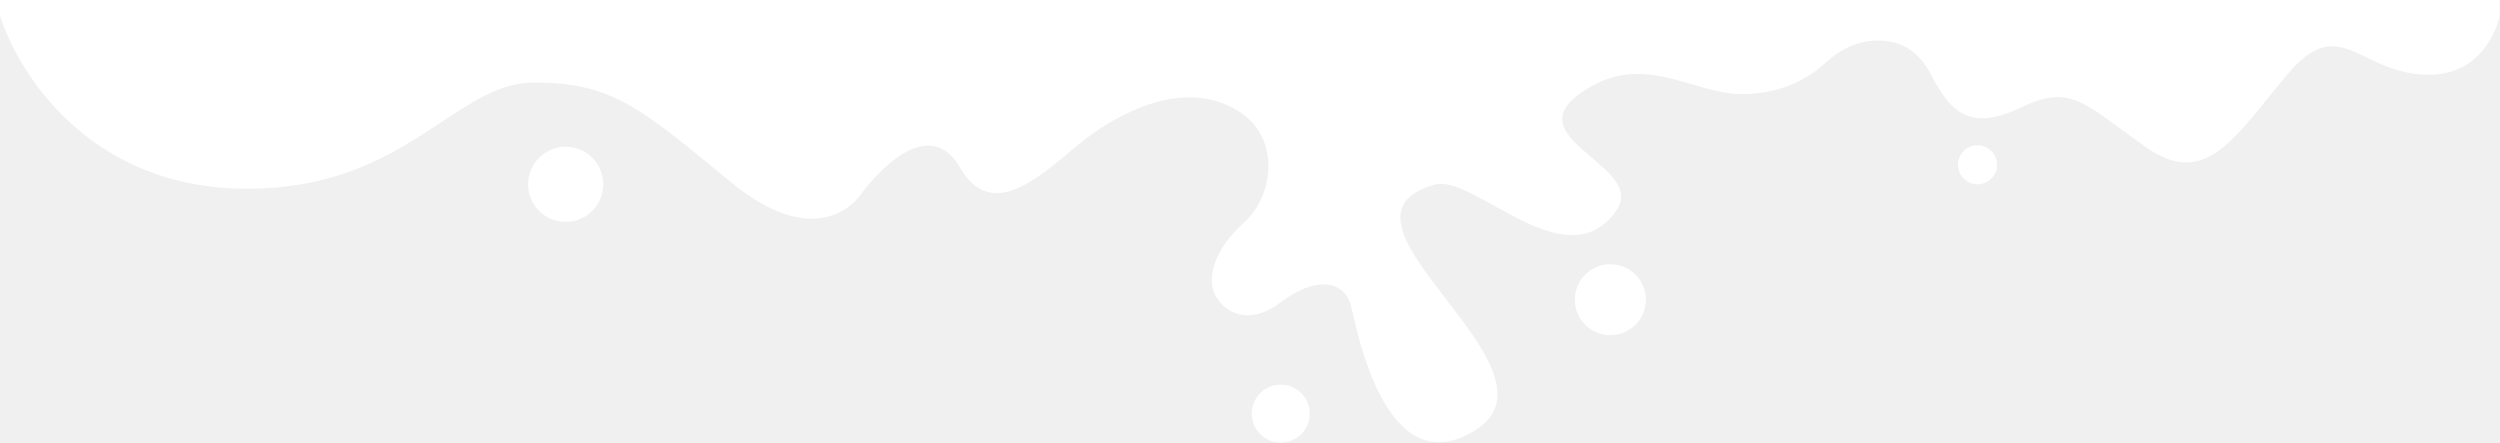
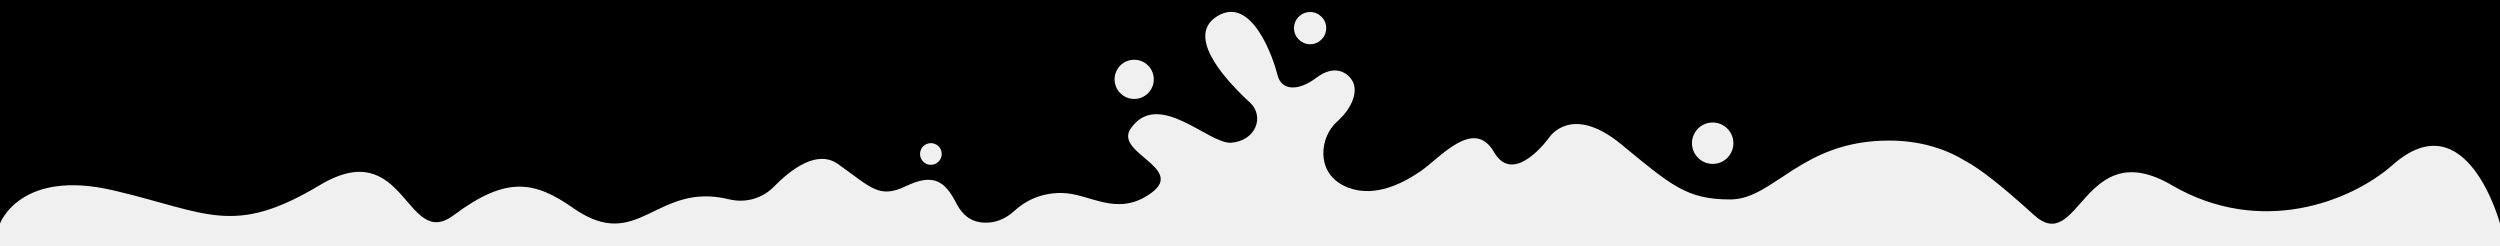
- <svg xmlns="http://www.w3.org/2000/svg" viewBox="0 0 845 149.5" preserveAspectRatio="none">
-   <g>
-     <path class="elementor-shape-fill ha-shape-divider" fill="#FFFFFF" d="M844.9,5.4c0,0-4.1,21.3-26.2,19.8c-22.1-1.5-28.1-20.8-45.7,0.1c-17.6,20.9-27.3,38.9-47.9,24.3   C704.5,35,700,28.3,683.6,36.1c-16.5,7.9-23.6,3.4-30.7-10.5c-5-9.7-12-12.4-20.1-11.8c-5.8,0.4-11.1,3.2-15.4,7.1   c-6.3,5.8-15.5,10.9-28.6,10.9c-17.3,0-34-15.3-55,0s23,24.5,12.5,39.4c-16.9,24.1-48.1-12.5-61.4-8.8   c-42.8,12.1,49.5,63.7,12.1,84c-28.8,15.7-38.1-33.8-40.3-42.8s-12.1-10.3-23.7-1.5s-19.7,2.8-22.4-2.6c-2.6-5.5-0.4-15.1,9.9-24.3   s12.9-30.2-3.9-38.8s-35.3,0.4-47.3,8.8c-12.1,8.3-32.4,32.9-44.7,11.6s-33.7,9-33.7,9s-13.4,20.8-43.8-4.2   c-30.5-25-39.9-33.7-66.6-33.7c-26.7,0-43.2,35.9-96.9,35.9S6,24.2,0,5.3L0,0l844.9,0V5.4z" />
-     <circle fill="#FFFFFF" cx="544.3" cy="101.3" r="12" />
-     <circle fill="#FFFFFF" cx="191.2" cy="62.3" r="12.7" />
-     <circle fill="#FFFFFF" cx="668.4" cy="55.7" r="6.6" />
-     <circle fill="#FFFFFF" cx="432.9" cy="139.8" r="9.8" />
-   </g>
+ <svg xmlns="http://www.w3.org/2000/svg" viewBox="0 0 4080 400" preserveAspectRatio="none">&gt;
+ <path class="elementor-shape-fill ha-shape-divider" d="M0,0v364.8c0,0,32.6-90,185.6-54s195,76,336-8.5s140.1,108,219,48.8c86.3-64.6,132.1-55.5,195-11.5  c106.9,74.8,134-43.8,254.4-14.3c26.3,6.4,54-1.2,73-20.6c28.2-28.8,70.7-61,104.6-37c55,39,67,57,111.1,36c44-21,63-9,82,28  c13.3,25.8,32,33.1,53.6,31.5c15.5-1.2,29.7-8.5,41.2-19.1c16.8-15.4,41.5-29.2,76.4-29.2c46.3,0,90.8,41,147,0  c56.2-41-61.6-65.4-33.4-105.4c45.3-64.4,127.4,26.4,164,23.4c40.3-3.2,54.6-43.2,30.4-65.5c-50.8-46.8-101.7-111-53.5-140.9  c57.5-35.6,92.8,72.2,98.6,96.3c5.9,24,32.2,27.5,63.3,4.1c31-23.4,52.7-7.6,59.8,7c7,14.6,1.2,40.4-26.4,65  c-27.5,24.6-34.6,80.8,10.5,103.7s94.3-1.2,126.5-23.4c32.2-22.3,86.7-87.9,119.5-31c32.8,56.8,90.2-24,90.2-24  s35.7-55.7,117.2,11.1c81.4,66.8,106.6,90.2,178.1,90.2c71.5,0,115.4-96.1,258.9-96.1c51.5,0,92.8,13.6,125.3,33.5  c23.4,12.5,58.1,39.5,111.7,88.1c74.2,67.4,80.1-133.3,224.8-48.8C3689.3,386.8,3837,329,3905,269c120.9-106.6,175,95.8,175,95.8V0  H0z M1519.2,269c-9.8,0-17.7-7.9-17.7-17.7s7.9-17.7,17.7-17.7c9.8,0,17.7,7.9,17.7,17.7S1528.9,269,1519.2,269z M1851,161.5  c-17.7,0-32-14.3-32-32s14.3-32,32-32s32,14.3,32,32S1868.7,161.5,1851,161.5z M2138.1,72.2c-14.5,0-26.3-11.8-26.3-26.3  c0-14.5,11.8-26.3,26.3-26.3s26.3,11.8,26.3,26.3C2164.4,60.4,2152.7,72.2,2138.1,72.2z M2795.1,267.5c-18.7,0-33.8-15.2-33.8-33.8  c0-18.7,15.2-33.8,33.8-33.8s33.8,15.2,33.8,33.8C2828.9,252.4,2813.8,267.5,2795.1,267.5z" />
</svg>
